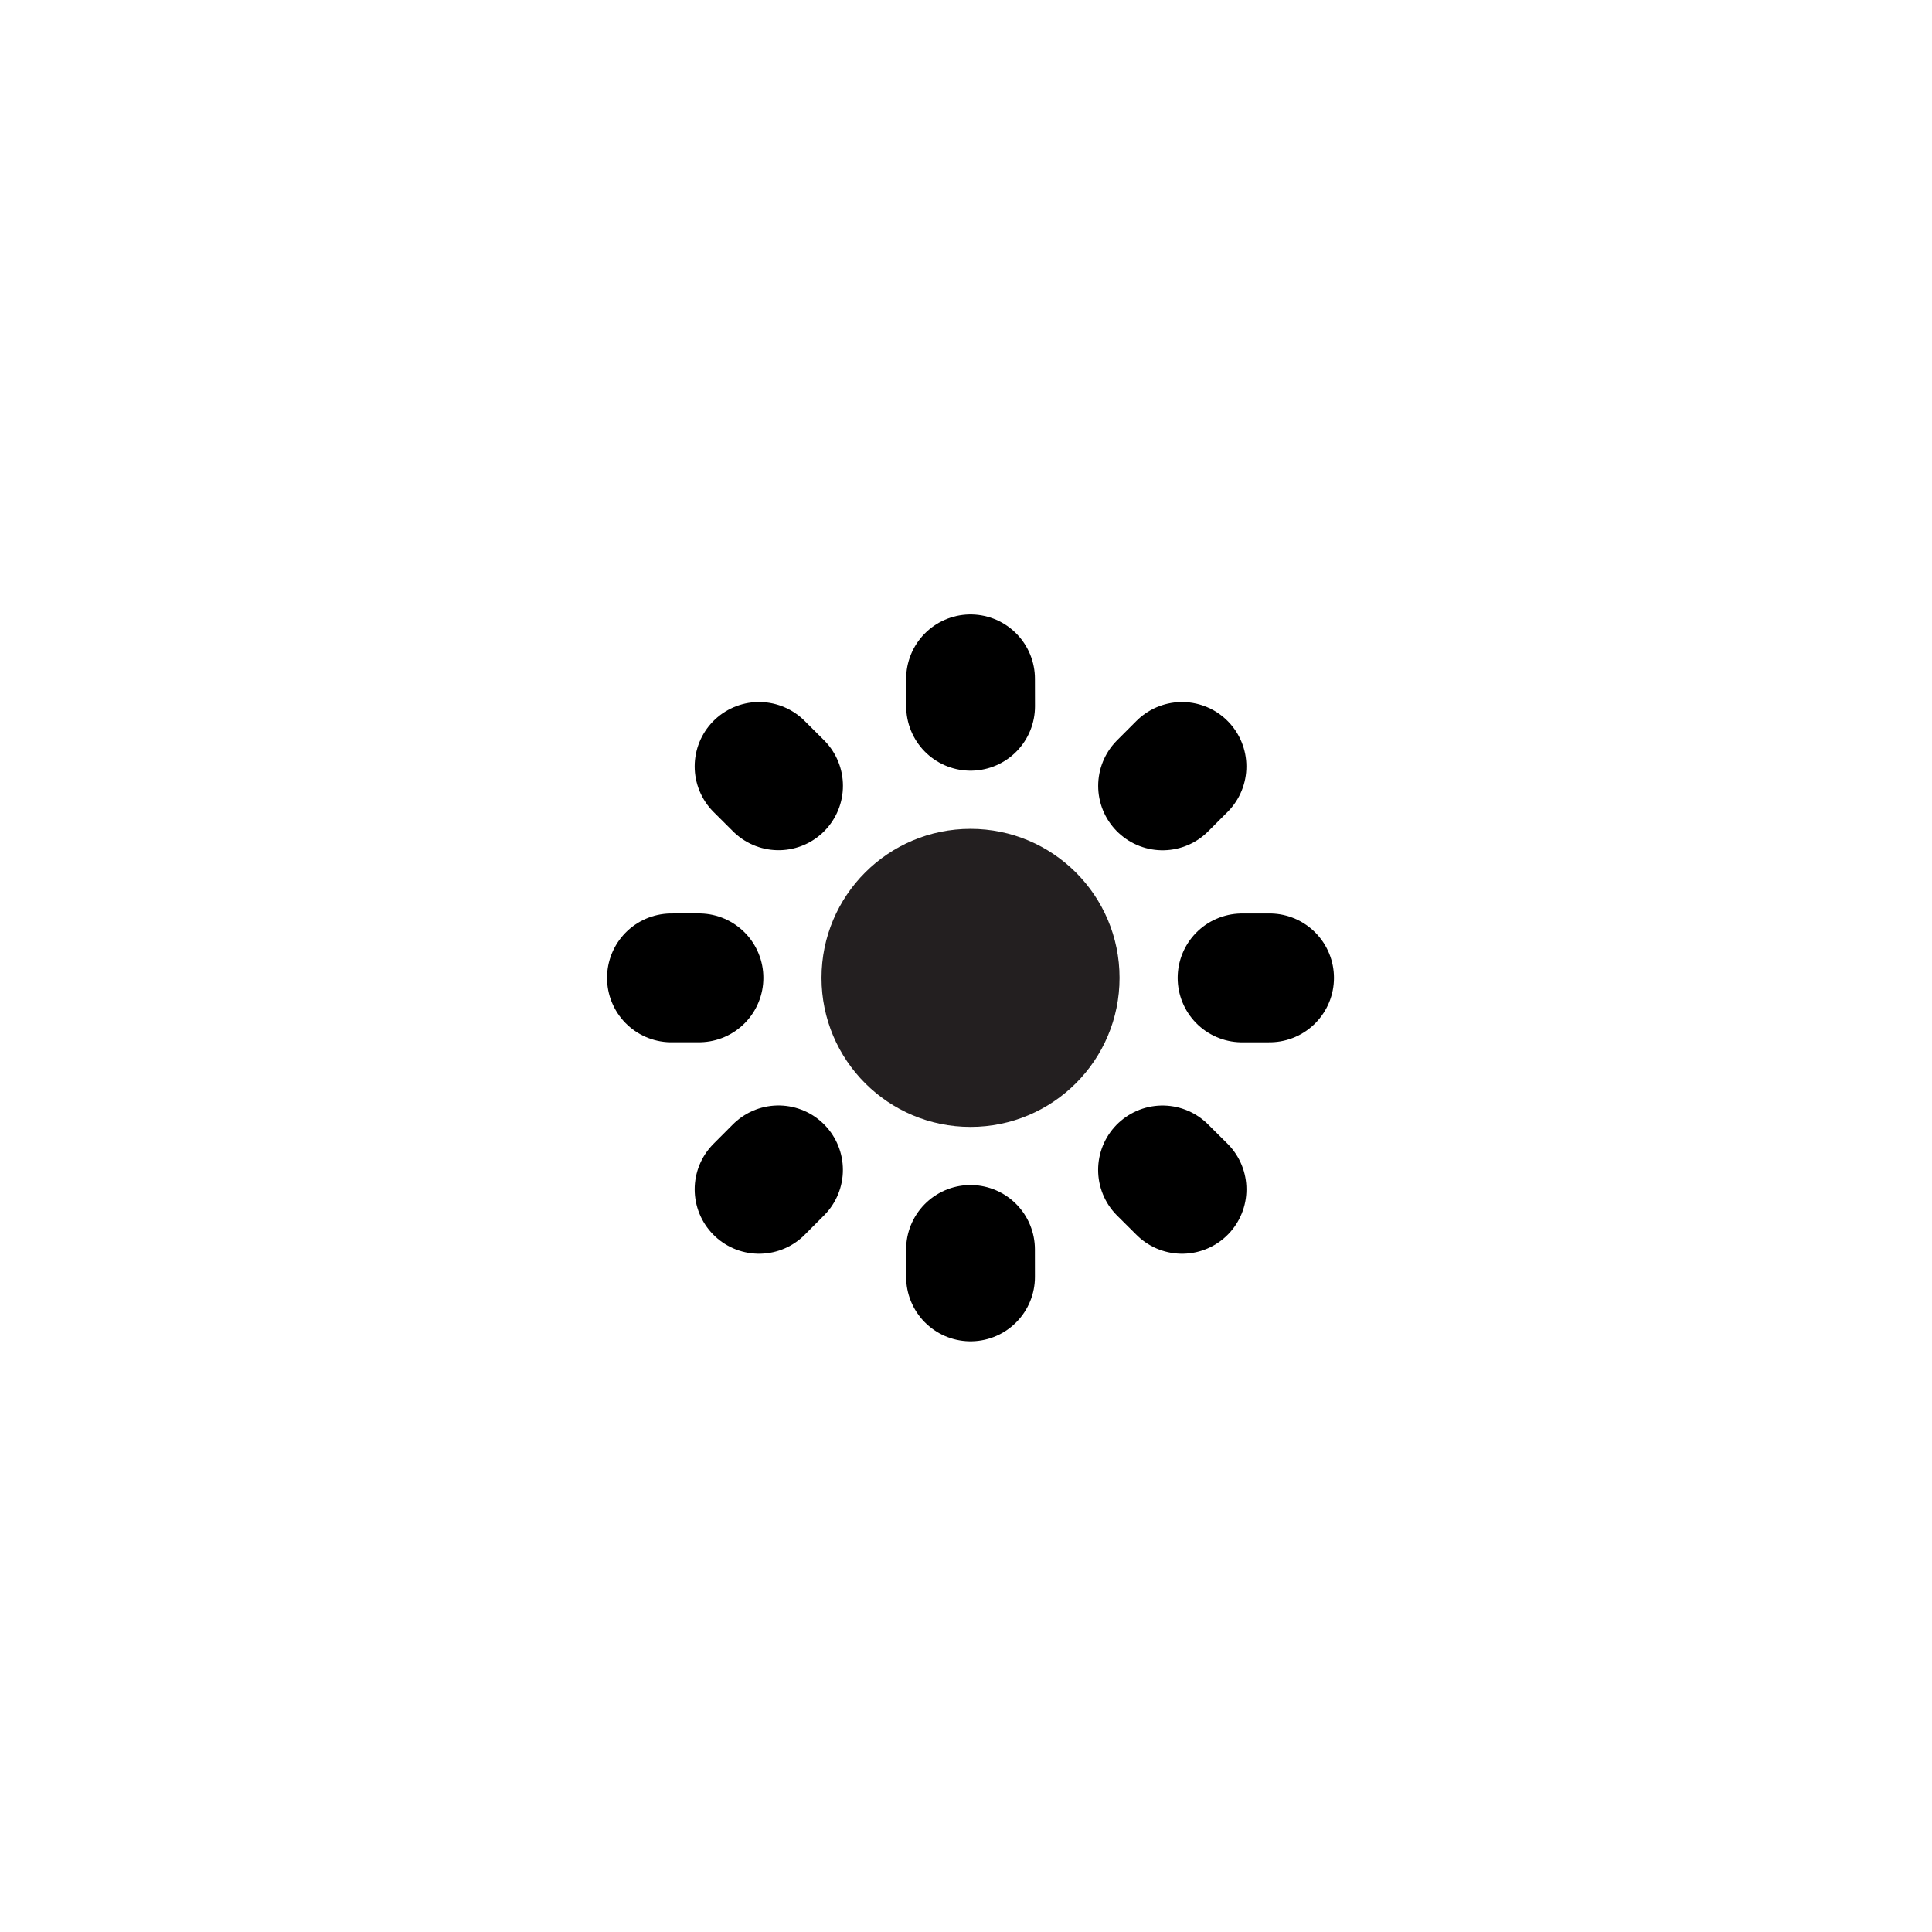
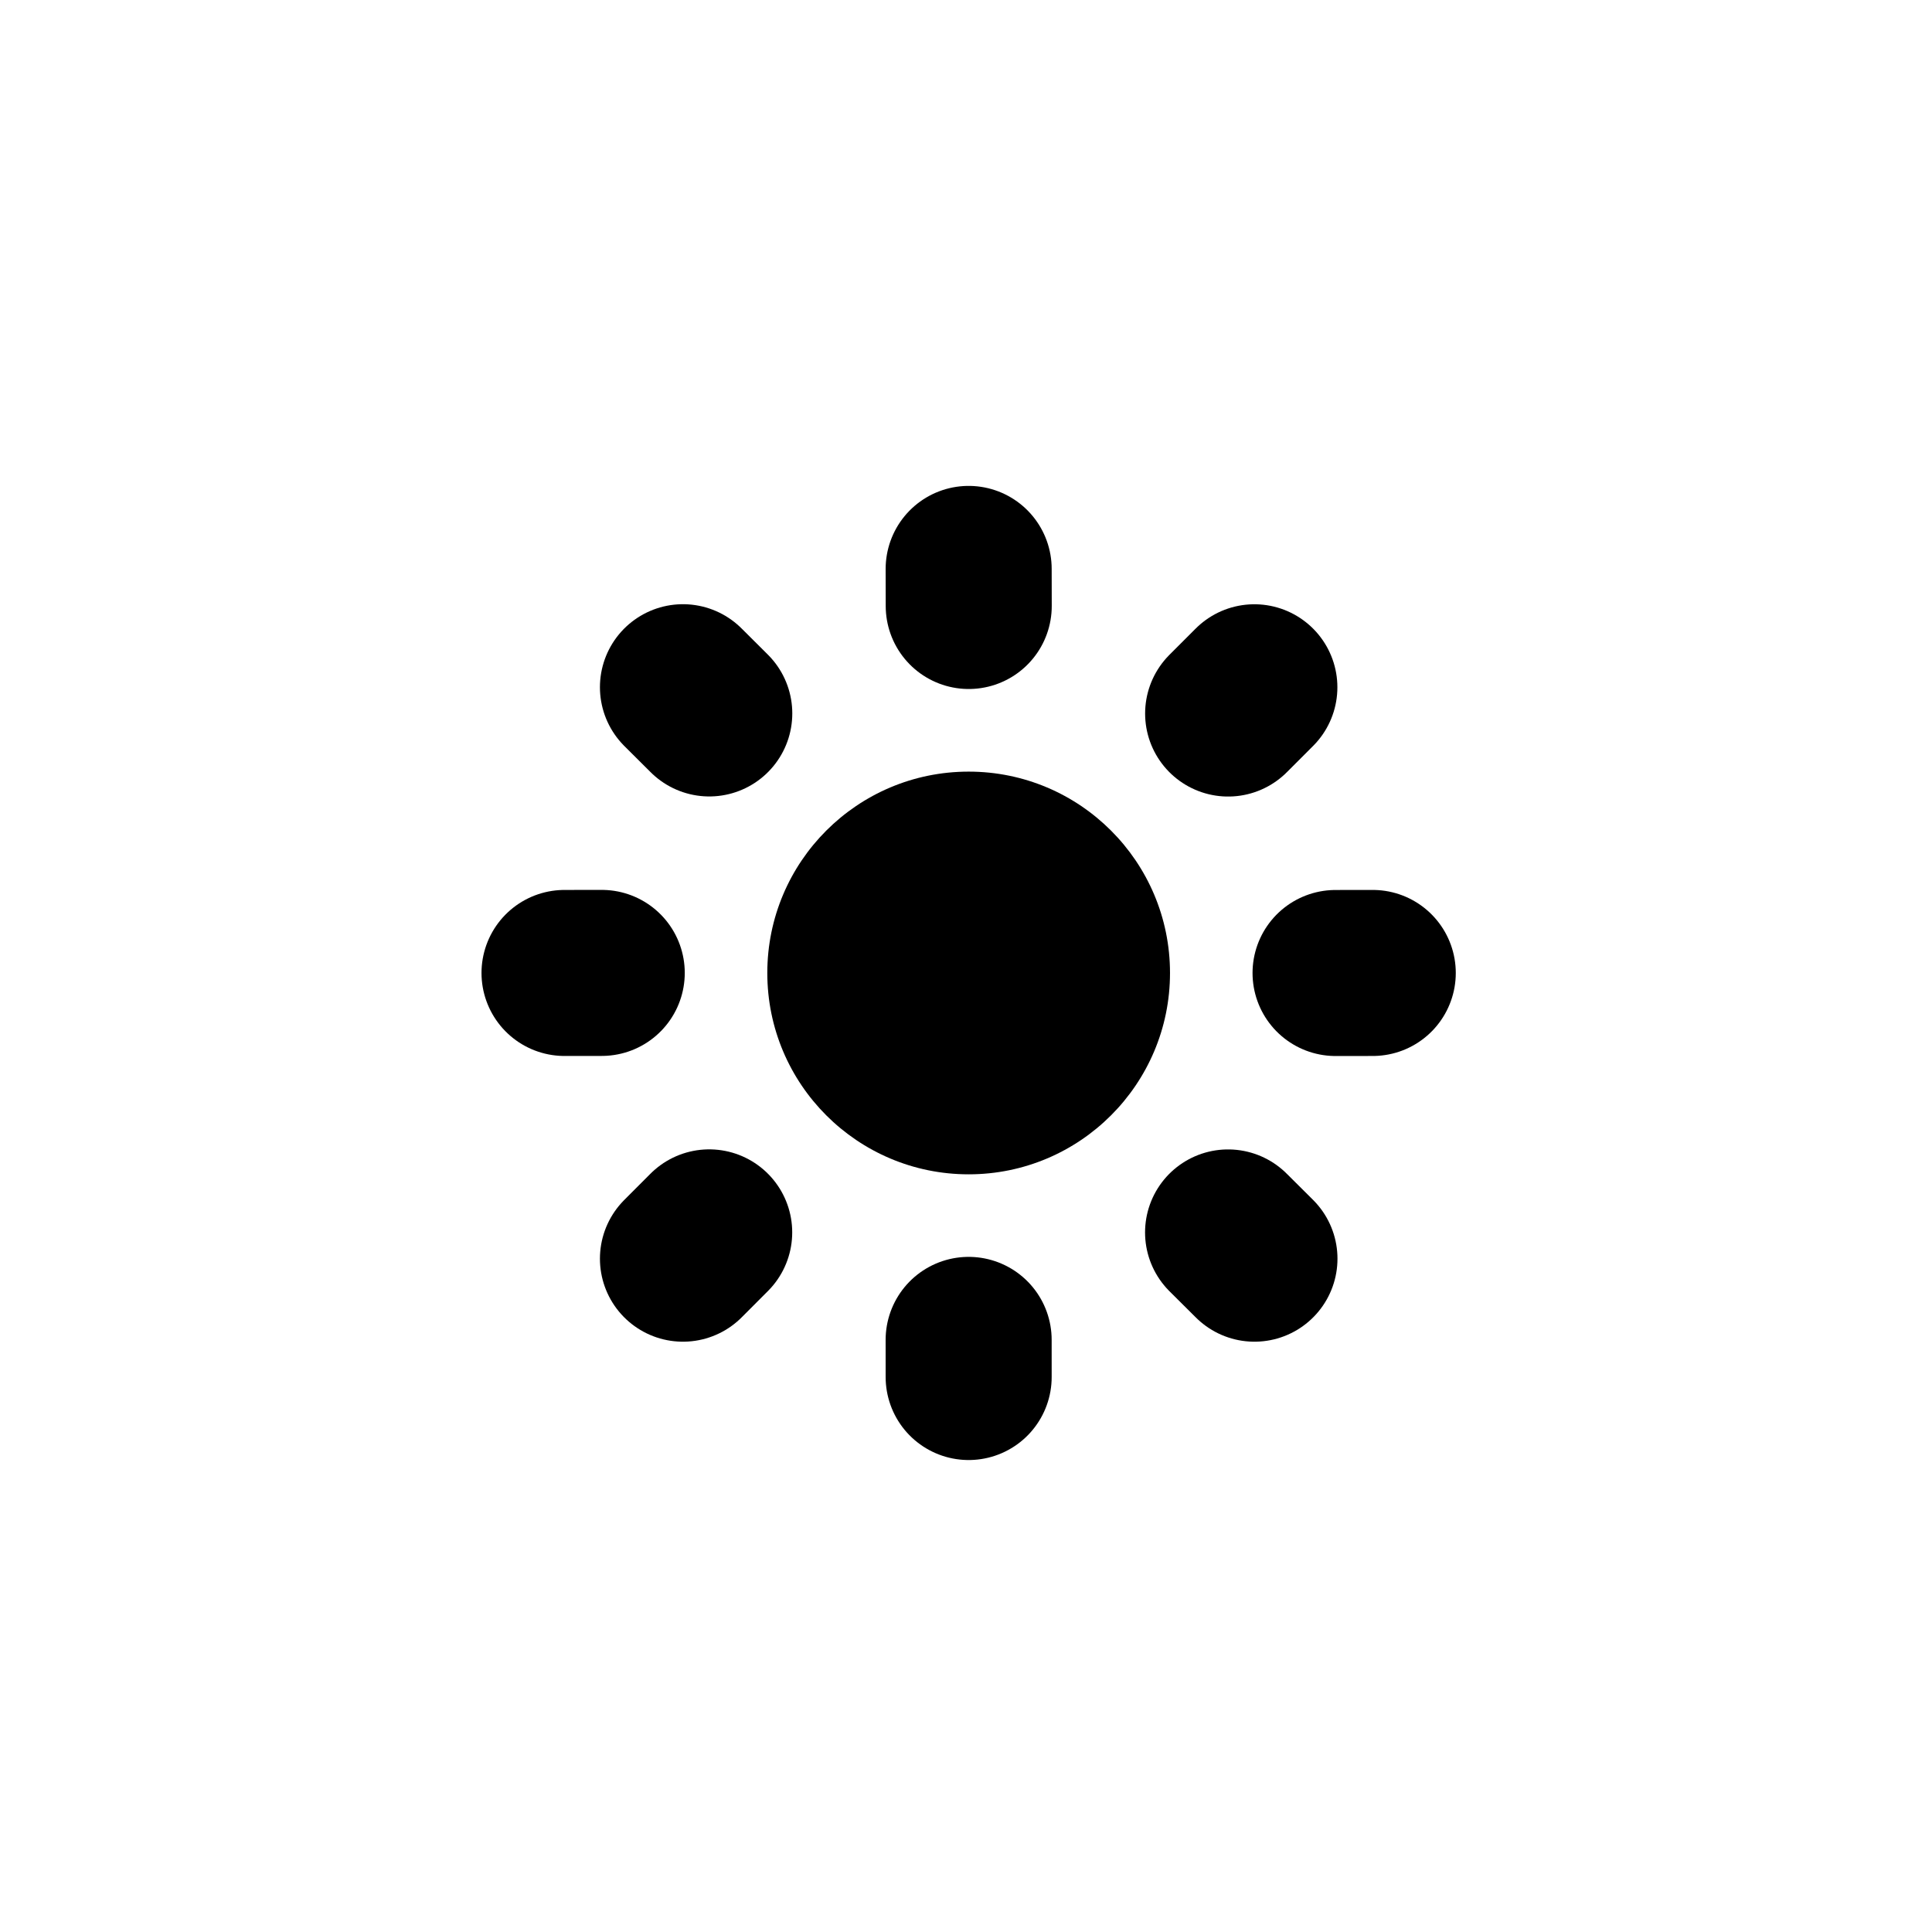
- <svg xmlns="http://www.w3.org/2000/svg" version="1.1" id="Layer_1" x="0px" y="0px" width="75px" height="75px" viewBox="0 0 75 75" enable-background="new 0 0 75 75" xml:space="preserve">
-   <circle fill="none" cx="37.501" cy="37.5" r="32.491" />
-   <circle fill="#231F20" cx="37.676" cy="37.961" r="5.785" />
-   <line fill="none" stroke="#000000" stroke-width="5" stroke-linecap="round" stroke-miterlimit="10" x1="48.217" y1="37.962" x2="49.285" y2="37.961" />
-   <line fill="none" stroke="#000000" stroke-width="5" stroke-linecap="round" stroke-miterlimit="10" x1="45.131" y1="30.508" x2="45.885" y2="29.753" />
-   <line fill="none" stroke="#000000" stroke-width="5" stroke-linecap="round" stroke-miterlimit="10" x1="37.678" y1="27.418" x2="37.676" y2="26.352" />
-   <line fill="none" stroke="#000000" stroke-width="5" stroke-linecap="round" stroke-miterlimit="10" x1="30.223" y1="30.505" x2="29.467" y2="29.752" />
-   <line fill="none" stroke="#000000" stroke-width="5" stroke-linecap="round" stroke-miterlimit="10" x1="27.134" y1="37.96" x2="26.065" y2="37.961" />
-   <line fill="none" stroke="#000000" stroke-width="5" stroke-linecap="round" stroke-miterlimit="10" x1="30.221" y1="45.414" x2="29.467" y2="46.17" />
-   <line fill="none" stroke="#000000" stroke-width="5" stroke-linecap="round" stroke-miterlimit="10" x1="37.675" y1="48.503" x2="37.676" y2="49.57" />
-   <line fill="none" stroke="#000000" stroke-width="5" stroke-linecap="round" stroke-miterlimit="10" x1="45.129" y1="45.416" x2="45.887" y2="46.17" />
+ <svg xmlns="http://www.w3.org/2000/svg" version="1.1" id="Layer_1" x="0px" y="0px" width="128px" height="128px" viewBox="-26.5 -26.5 128 128" enable-background="new -26.5 -26.5 128 128" xml:space="preserve">
+   <circle cx="37.676" cy="37.962" r="13.34" />
+   <line fill="none" stroke="#000000" stroke-width="11" stroke-linecap="round" stroke-miterlimit="10" x1="61.984" y1="37.964" x2="64.449" y2="37.961" />
+   <line fill="none" stroke="#000000" stroke-width="11" stroke-linecap="round" stroke-miterlimit="10" x1="54.867" y1="20.773" x2="56.605" y2="19.034" />
+   <line fill="none" stroke="#000000" stroke-width="11" stroke-linecap="round" stroke-miterlimit="10" x1="37.681" y1="13.648" x2="37.676" y2="11.192" />
+   <line fill="none" stroke="#000000" stroke-width="11" stroke-linecap="round" stroke-miterlimit="10" x1="20.491" y1="20.767" x2="18.747" y2="19.03" />
+   <line fill="none" stroke="#000000" stroke-width="11" stroke-linecap="round" stroke-miterlimit="10" x1="13.367" y1="37.958" x2="10.901" y2="37.961" />
+   <line fill="none" stroke="#000000" stroke-width="11" stroke-linecap="round" stroke-miterlimit="10" x1="20.486" y1="55.148" x2="18.747" y2="56.891" />
+   <line fill="none" stroke="#000000" stroke-width="11" stroke-linecap="round" stroke-miterlimit="10" x1="37.675" y1="62.271" x2="37.676" y2="64.731" />
+   <line fill="none" stroke="#000000" stroke-width="11" stroke-linecap="round" stroke-miterlimit="10" x1="54.863" y1="55.152" x2="56.611" y2="56.891" />
</svg>
